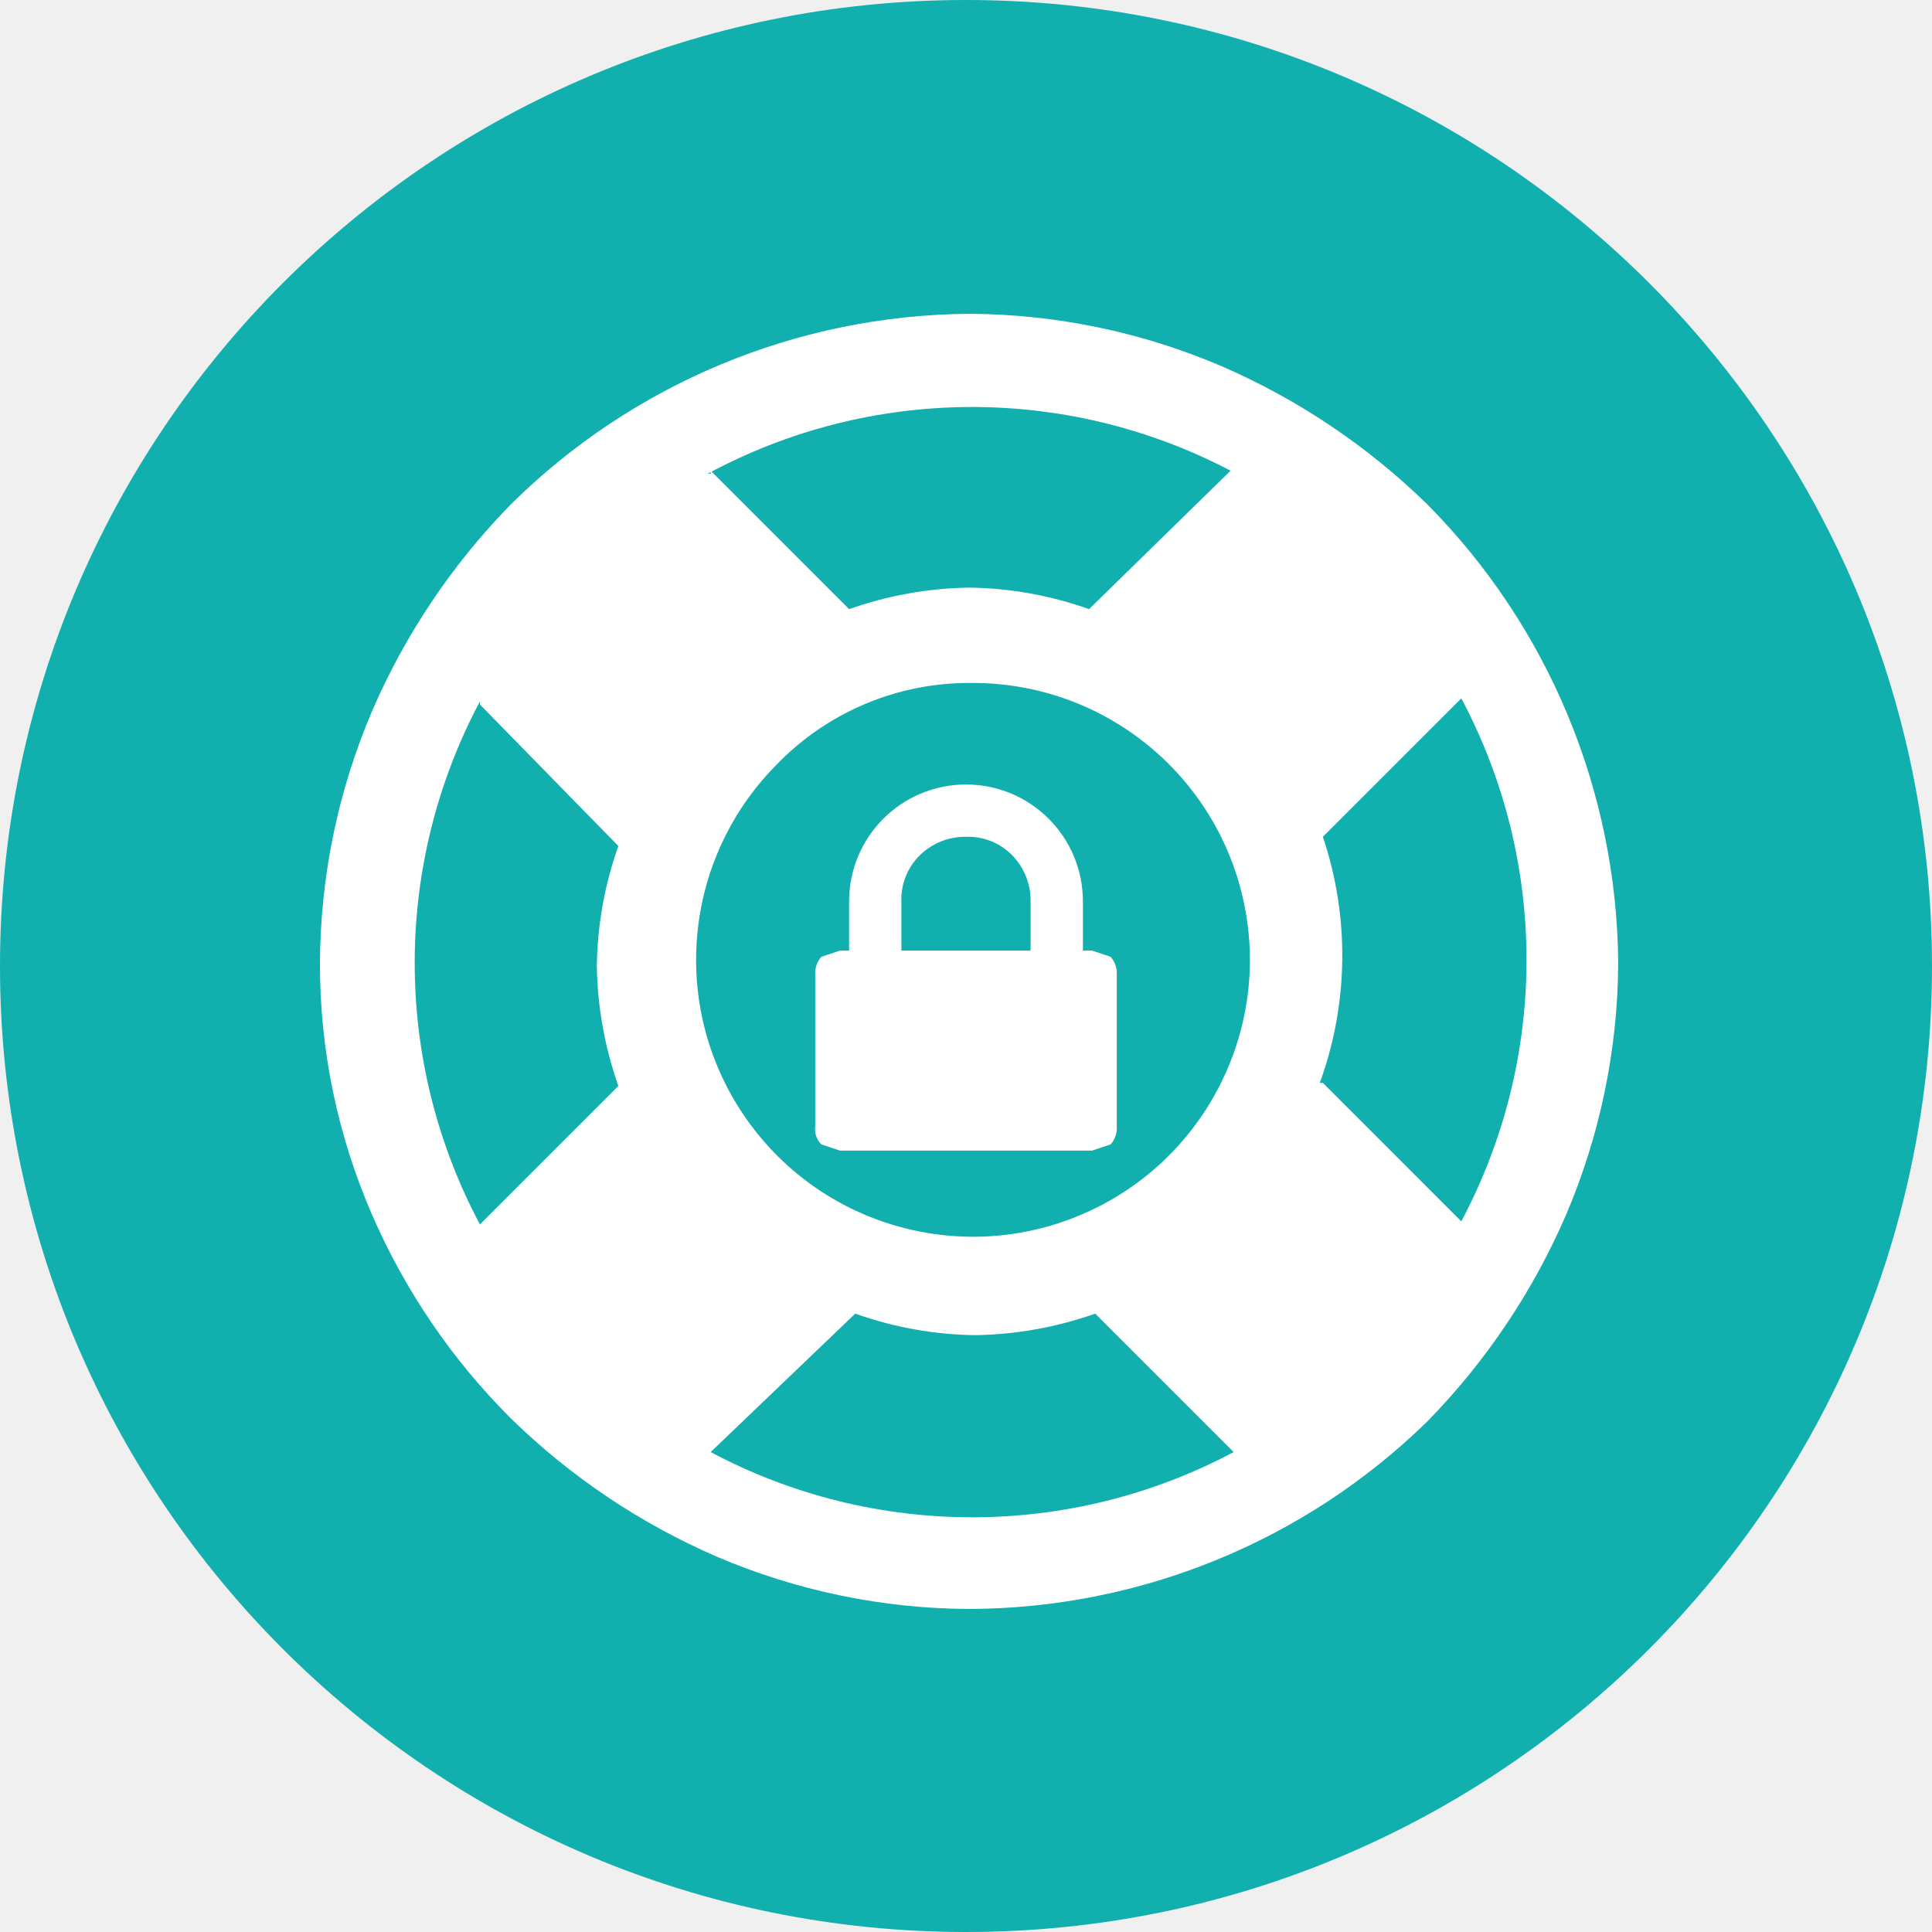
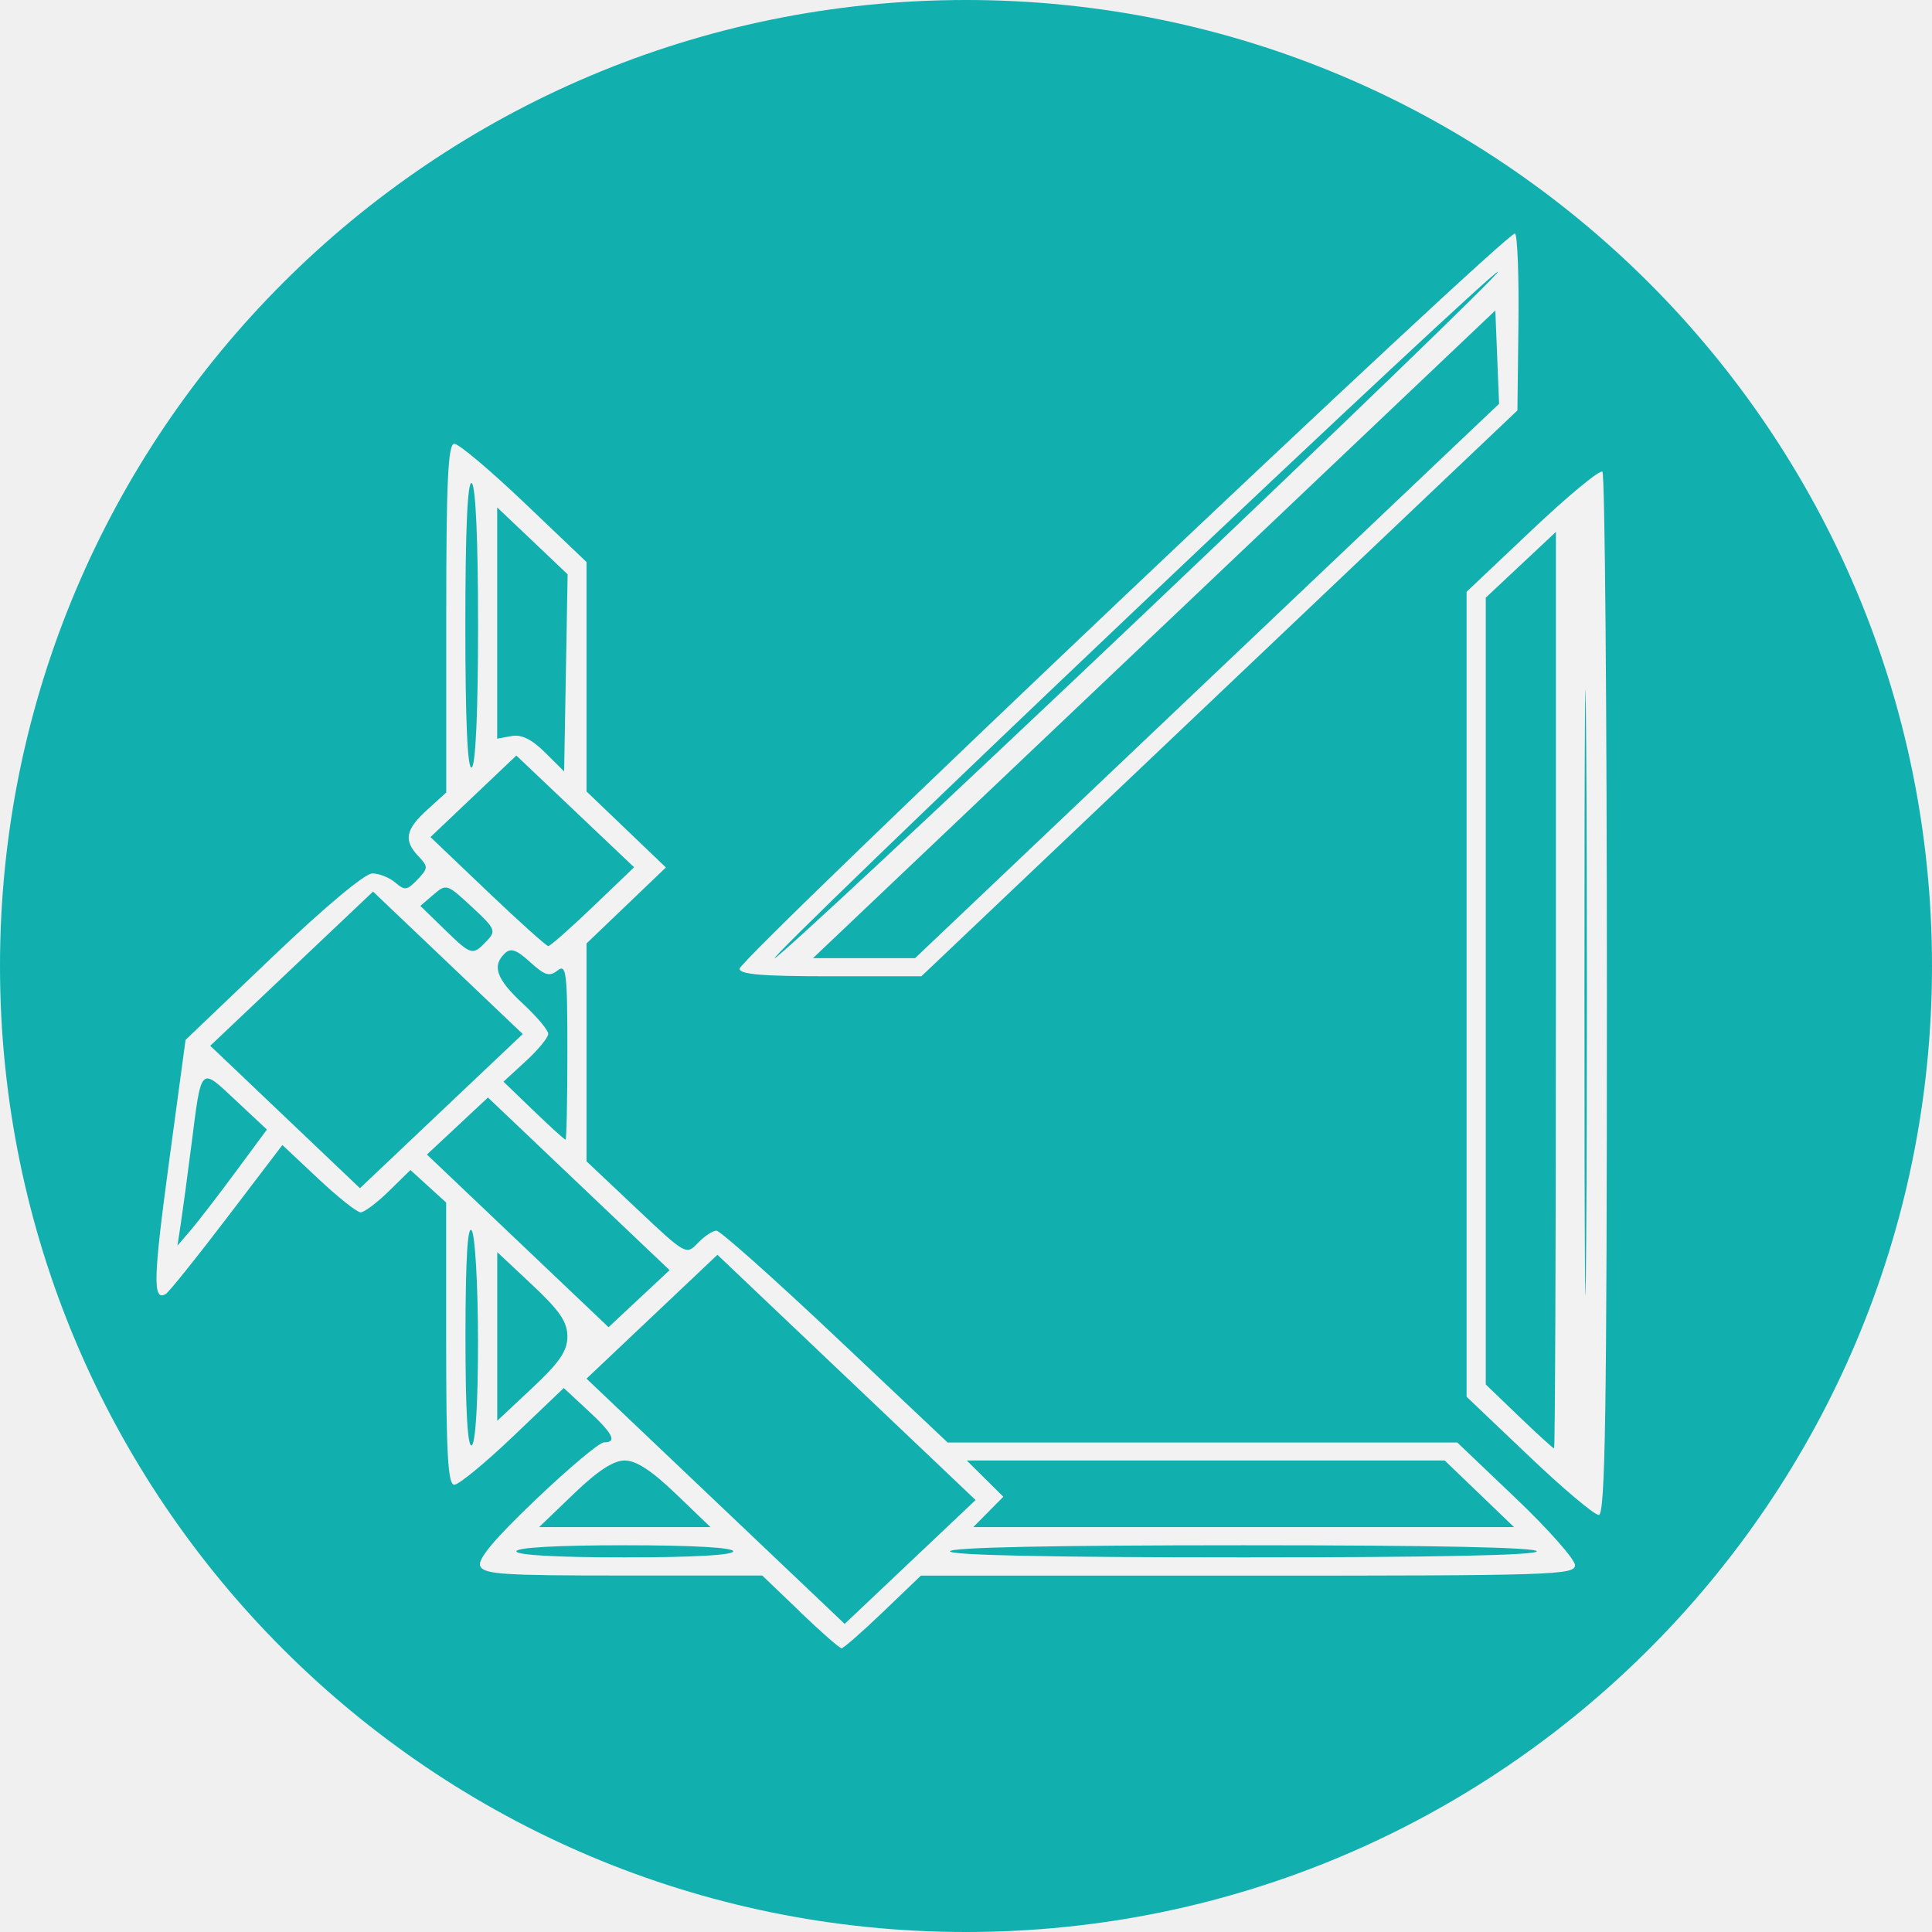
- <svg xmlns="http://www.w3.org/2000/svg" id="Pagina_inicia_Movil" data-name="Pagina inicia Movil" viewBox="0 0 62.8 62.8">
-   <defs>
-     <style>.cls-1{fill:#12afaf;}.cls-2{fill:#fff;}</style>
+ <svg xmlns="http://www.w3.org/2000/svg" id="Pagina_inicia_Movil" data-name="Pagina inicia Movil" viewBox="0 0 62.8 62.8" version="1.1">
+   <defs id="defs4020">
+     <style id="style4018">.cls-1{fill:#12afaf;}.cls-2{fill:#fff;}</style>
  </defs>
-   <circle class="cls-1" cx="31.4" cy="31.4" r="31.4" />
-   <path class="cls-2" d="M1031,2174.4v-4.9a0.8,0.8,0,0,1,.2-0.6l0.6-.2h0.3v-1.6a3.8,3.8,0,0,1,7.6,0v1.6h0.3l0.6,0.2a0.8,0.8,0,0,1,.2.6v4.9a0.8,0.8,0,0,1-.2.6l-0.6.2h-8.2l-0.6-.2A0.7,0.7,0,0,1,1031,2174.4Zm2.7-5.7h4.3v-1.6a2.1,2.1,0,0,0-.6-1.5,2,2,0,0,0-1.5-.6,2.1,2.1,0,0,0-1.5.6,2,2,0,0,0-.6,1.5v1.6h-0.1Z" transform="translate(-1004.5 -2137.8)" />
-   <path class="cls-2" d="M1016.6,2177.3a20.4,20.4,0,0,1-1.7-8.2,21.1,21.1,0,0,1,1.7-8.2,22.2,22.2,0,0,1,4.5-6.7,21.4,21.4,0,0,1,14.9-6.2,21.1,21.1,0,0,1,8.2,1.7,22.2,22.2,0,0,1,6.7,4.5,21.4,21.4,0,0,1,6.2,14.9,21.1,21.1,0,0,1-1.7,8.2,22.2,22.2,0,0,1-4.5,6.7,21.4,21.4,0,0,1-14.9,6.1,21.1,21.1,0,0,1-8.2-1.7,22.2,22.2,0,0,1-6.7-4.5A21.4,21.4,0,0,1,1016.6,2177.3Zm3.5-16.7a18.1,18.1,0,0,0,0,17l4.5-4.5a12.3,12.3,0,0,1-.7-3.9,12.1,12.1,0,0,1,.7-3.9l-4.5-4.6h0Zm9.6,2.1a9,9,0,1,0,6.4-2.7,8.7,8.7,0,0,0-6.4,2.7h0Zm-2.1-9.6,4.5,4.5a12.3,12.3,0,0,1,3.9-.7,12.1,12.1,0,0,1,3.9.7l4.6-4.5a18.1,18.1,0,0,0-17,.1h0.1Zm0,31.9a18.1,18.1,0,0,0,17,0l-4.5-4.5a12.3,12.3,0,0,1-3.9.7,12.1,12.1,0,0,1-3.9-.7Zm19.9-12,4.5,4.5a18.1,18.1,0,0,0,0-17l-4.5,4.5a12.1,12.1,0,0,1-.1,8h0.1Z" transform="translate(-1004.5 -2137.8)" />
+   <circle class="cls-1" cx="31.4" cy="31.4" r="31.4" id="circle4024" />
+   <path style="fill:#f2f2f2;stroke-width:0.202" d="m 26.009,52.393 -1.231,-1.18 h -4.522 c -3.941,0 -4.538,-0.04 -4.648,-0.313 -0.088,-0.217 0.466,-0.878 1.816,-2.164 1.068,-1.018 2.061,-1.851 2.206,-1.851 0.44,0 0.3,-0.279 -0.521,-1.04 l -0.784,-0.727 -1.647,1.572 c -0.906,0.865 -1.766,1.572 -1.911,1.572 -0.206,0 -0.264,-1.003 -0.264,-4.586 v -4.586 l -0.581,-0.529 -0.581,-0.529 -0.703,0.688 c -0.387,0.379 -0.799,0.688 -0.916,0.688 -0.117,0 -0.737,-0.493 -1.378,-1.095 L 9.179,37.219 7.376,39.586 C 6.384,40.888 5.49,42.002 5.388,42.061 4.962,42.311 4.98,41.574 5.492,37.791 l 0.54,-3.99 2.834,-2.705 c 1.694,-1.617 2.995,-2.705 3.235,-2.705 0.221,0 0.557,0.134 0.747,0.297 0.31,0.266 0.384,0.256 0.722,-0.098 0.351,-0.368 0.353,-0.419 0.034,-0.755 -0.492,-0.516 -0.427,-0.867 0.279,-1.509 l 0.622,-0.565 v -5.668 c 0,-4.448 0.057,-5.668 0.263,-5.668 0.145,0 1.171,0.865 2.28,1.922 l 2.017,1.922 v 3.729 3.729 l 1.29,1.235 1.29,1.235 -1.29,1.235 -1.29,1.235 v 3.541 3.541 l 1.619,1.528 c 1.61,1.519 1.621,1.525 2.001,1.127 0.21,-0.221 0.481,-0.401 0.602,-0.401 0.121,0 1.861,1.549 3.868,3.443 l 3.648,3.443 h 8.283 8.283 l 1.913,1.823 c 1.052,1.003 1.913,1.977 1.913,2.164 0,0.319 -0.688,0.341 -10.631,0.341 h -10.631 l -1.231,1.18 c -0.677,0.649 -1.283,1.18 -1.347,1.18 -0.064,0 -0.671,-0.531 -1.347,-1.18 z m 1.507,-7.62 -4.196,-3.986 -2.128,2.013 -2.128,2.013 4.196,3.986 4.196,3.986 2.128,-2.013 2.128,-2.013 z m -3.683,5.653 c 0,-0.123 -1.313,-0.197 -3.524,-0.197 -2.211,0 -3.524,0.073 -3.524,0.197 0,0.123 1.313,0.197 3.524,0.197 2.211,0 3.524,-0.073 3.524,-0.197 z m 26.12,0 c 0,-0.128 -3.317,-0.197 -9.536,-0.197 -6.219,0 -9.536,0.068 -9.536,0.197 0,0.128 3.317,0.197 9.536,0.197 6.219,0 9.536,-0.068 9.536,-0.197 z M 21.967,48.556 c -0.784,-0.753 -1.288,-1.082 -1.658,-1.082 -0.371,0 -0.874,0.329 -1.658,1.082 l -1.126,1.082 h 2.784 2.784 z m 26.12,0 -1.126,-1.082 h -7.768 -7.768 l 0.594,0.589 0.594,0.589 -0.488,0.493 -0.488,0.493 h 8.788 8.788 z M 15.538,43.577 c -0.002,-1.806 -0.094,-3.416 -0.204,-3.579 -0.134,-0.196 -0.202,0.943 -0.204,3.405 -0.002,2.418 0.069,3.658 0.204,3.579 0.125,-0.073 0.206,-1.425 0.204,-3.405 z m 2.905,-0.136 c 0,-0.471 -0.251,-0.838 -1.14,-1.672 l -1.14,-1.069 v 2.741 2.741 L 17.303,45.114 c 0.89,-0.834 1.14,-1.201 1.14,-1.672 z m 0.37,-4.96 -2.952,-2.806 -0.992,0.927 -0.992,0.927 2.952,2.806 2.952,2.806 0.992,-0.927 0.992,-0.927 z M 7.645,38.111 8.676,36.716 7.659,35.765 C 6.492,34.674 6.554,34.611 6.218,37.244 6.086,38.272 5.931,39.423 5.873,39.802 L 5.768,40.49 6.19,39.999 c 0.233,-0.271 0.887,-1.12 1.454,-1.887 z m 6.914,-6.815 -2.433,-2.315 -2.646,2.506 -2.646,2.506 2.433,2.315 2.433,2.315 2.646,-2.506 2.646,-2.506 z m 3.884,2.875 c 0,-2.565 -0.035,-2.85 -0.318,-2.626 -0.266,0.209 -0.413,0.165 -0.892,-0.271 -0.445,-0.405 -0.629,-0.469 -0.822,-0.286 -0.429,0.407 -0.275,0.839 0.581,1.632 0.456,0.423 0.829,0.866 0.829,0.985 0,0.119 -0.327,0.518 -0.728,0.886 l -0.728,0.669 0.979,0.943 c 0.538,0.519 1.006,0.943 1.039,0.943 0.033,0 0.06,-1.295 0.06,-2.877 z m -2.627,-3.578 c 0.319,-0.335 0.29,-0.403 -0.481,-1.117 -0.807,-0.748 -0.828,-0.755 -1.246,-0.395 l -0.426,0.365 0.773,0.752 c 0.889,0.864 0.923,0.874 1.379,0.395 z m 3.458,-1.121 1.338,-1.281 -1.914,-1.816 -1.914,-1.816 -1.396,1.325 -1.396,1.325 1.858,1.772 c 1.022,0.974 1.91,1.772 1.972,1.772 0.063,0 0.716,-0.576 1.452,-1.281 z m -3.734,-9.146 c 0,-2.789 -0.079,-4.548 -0.207,-4.623 -0.136,-0.08 -0.207,1.51 -0.207,4.623 0,3.113 0.071,4.703 0.207,4.623 0.128,-0.075 0.207,-1.834 0.207,-4.623 z m 1.767,-2.745 -1.146,-1.087 v 3.758 3.758 l 0.466,-0.084 c 0.325,-0.059 0.655,0.102 1.088,0.532 l 0.622,0.617 0.057,-3.203 0.057,-3.203 z M 49.69,47.323 47.672,45.402 V 32.319 19.236 l 2.135,-2.02 c 1.174,-1.111 2.201,-1.958 2.28,-1.882 0.08,0.076 0.145,7.736 0.145,17.024 0,13.511 -0.053,16.886 -0.263,16.886 -0.145,0 -1.171,-0.865 -2.28,-1.922 z m 1.87,-23 c -0.031,-4.417 -0.057,-0.861 -0.057,7.904 -1.6e-5,8.764 0.025,12.379 0.057,8.032 0.031,-4.347 0.031,-11.518 2.4e-5,-15.935 z M 50.575,32.185 V 17.289 l -1.14,1.069 -1.14,1.069 v 12.788 12.788 l 1.081,1.039 c 0.595,0.571 1.108,1.039 1.14,1.039 0.032,0 0.059,-6.703 0.059,-14.896 z M 24.04,31.489 c 0,-0.337 25.031,-24.067 25.208,-23.899 0.078,0.074 0.127,1.398 0.109,2.942 l -0.033,2.808 -9.687,9.197 -9.687,9.197 h -2.955 c -2.23,0 -2.955,-0.061 -2.955,-0.247 z M 37.092,20.038 C 43.528,13.929 48.748,8.886 48.691,8.832 48.634,8.778 43.274,13.776 36.781,19.94 c -6.494,6.163 -11.713,11.206 -11.599,11.206 0.114,0 5.474,-4.998 11.91,-11.108 z m 2.143,2.097 9.493,-9.01 -0.061,-1.517 -0.061,-1.517 -11.09,10.527 -11.09,10.527 h 1.659 1.659 z" id="path4106" />
</svg>
